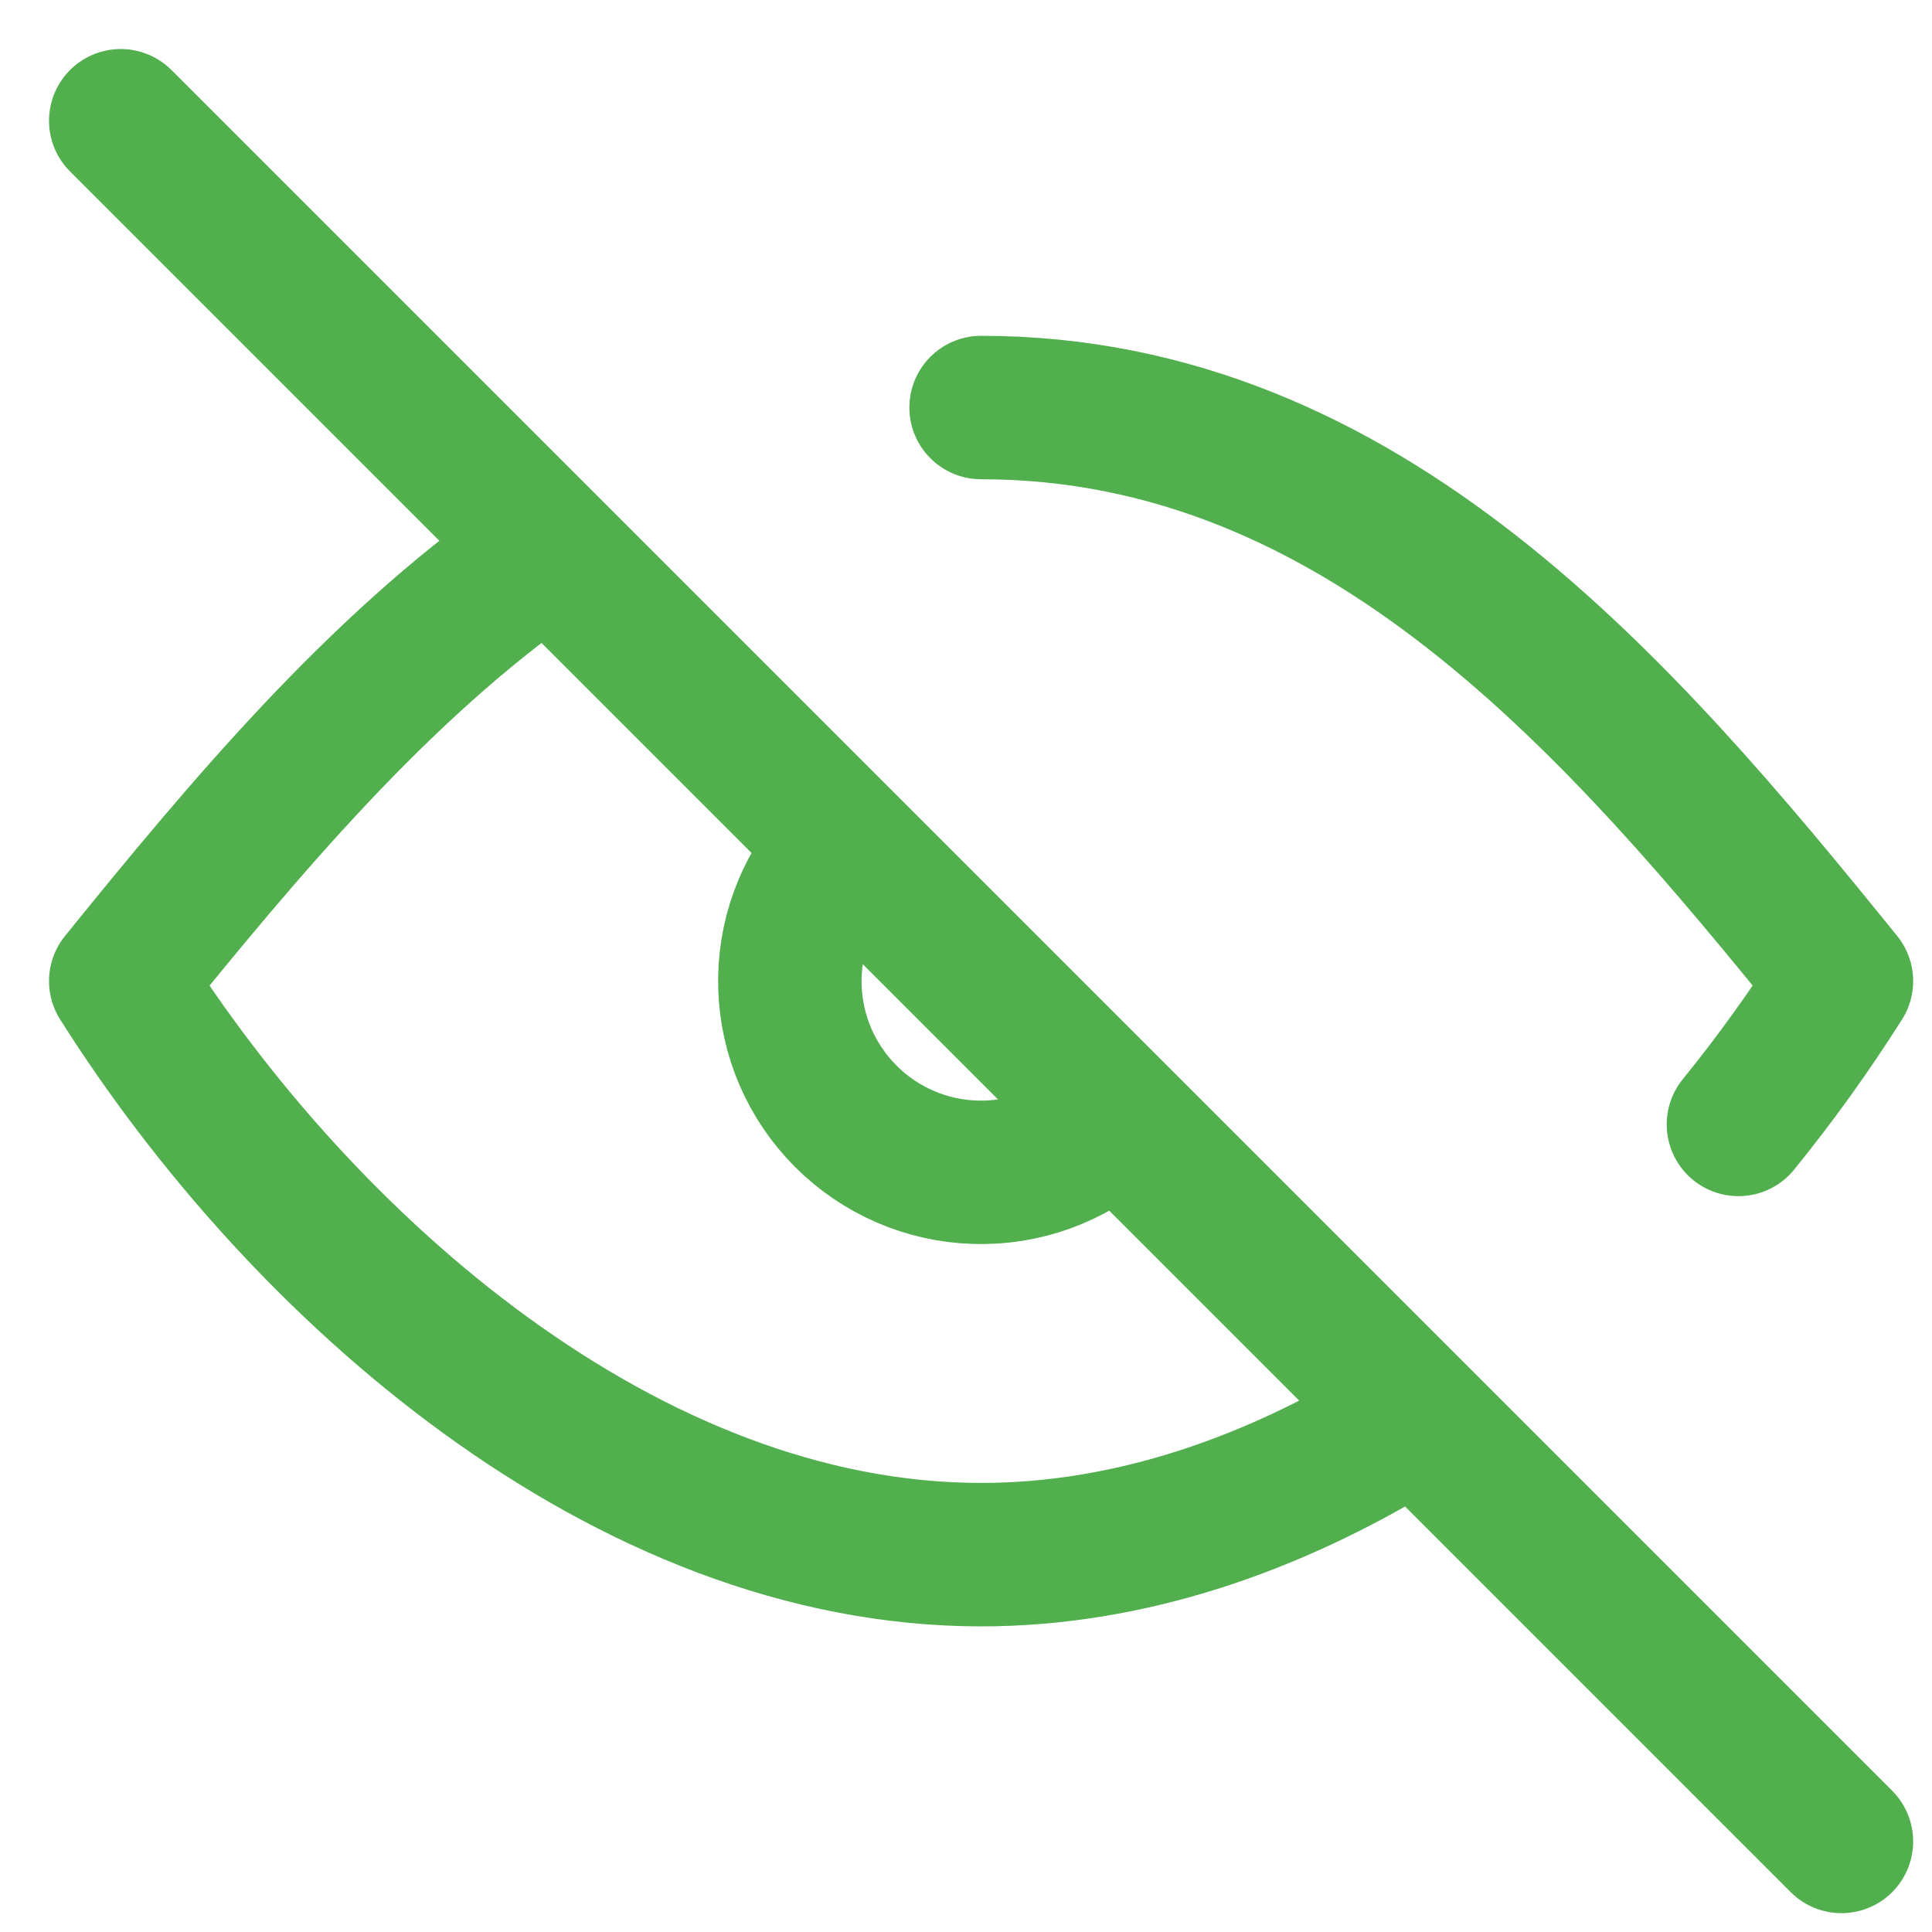
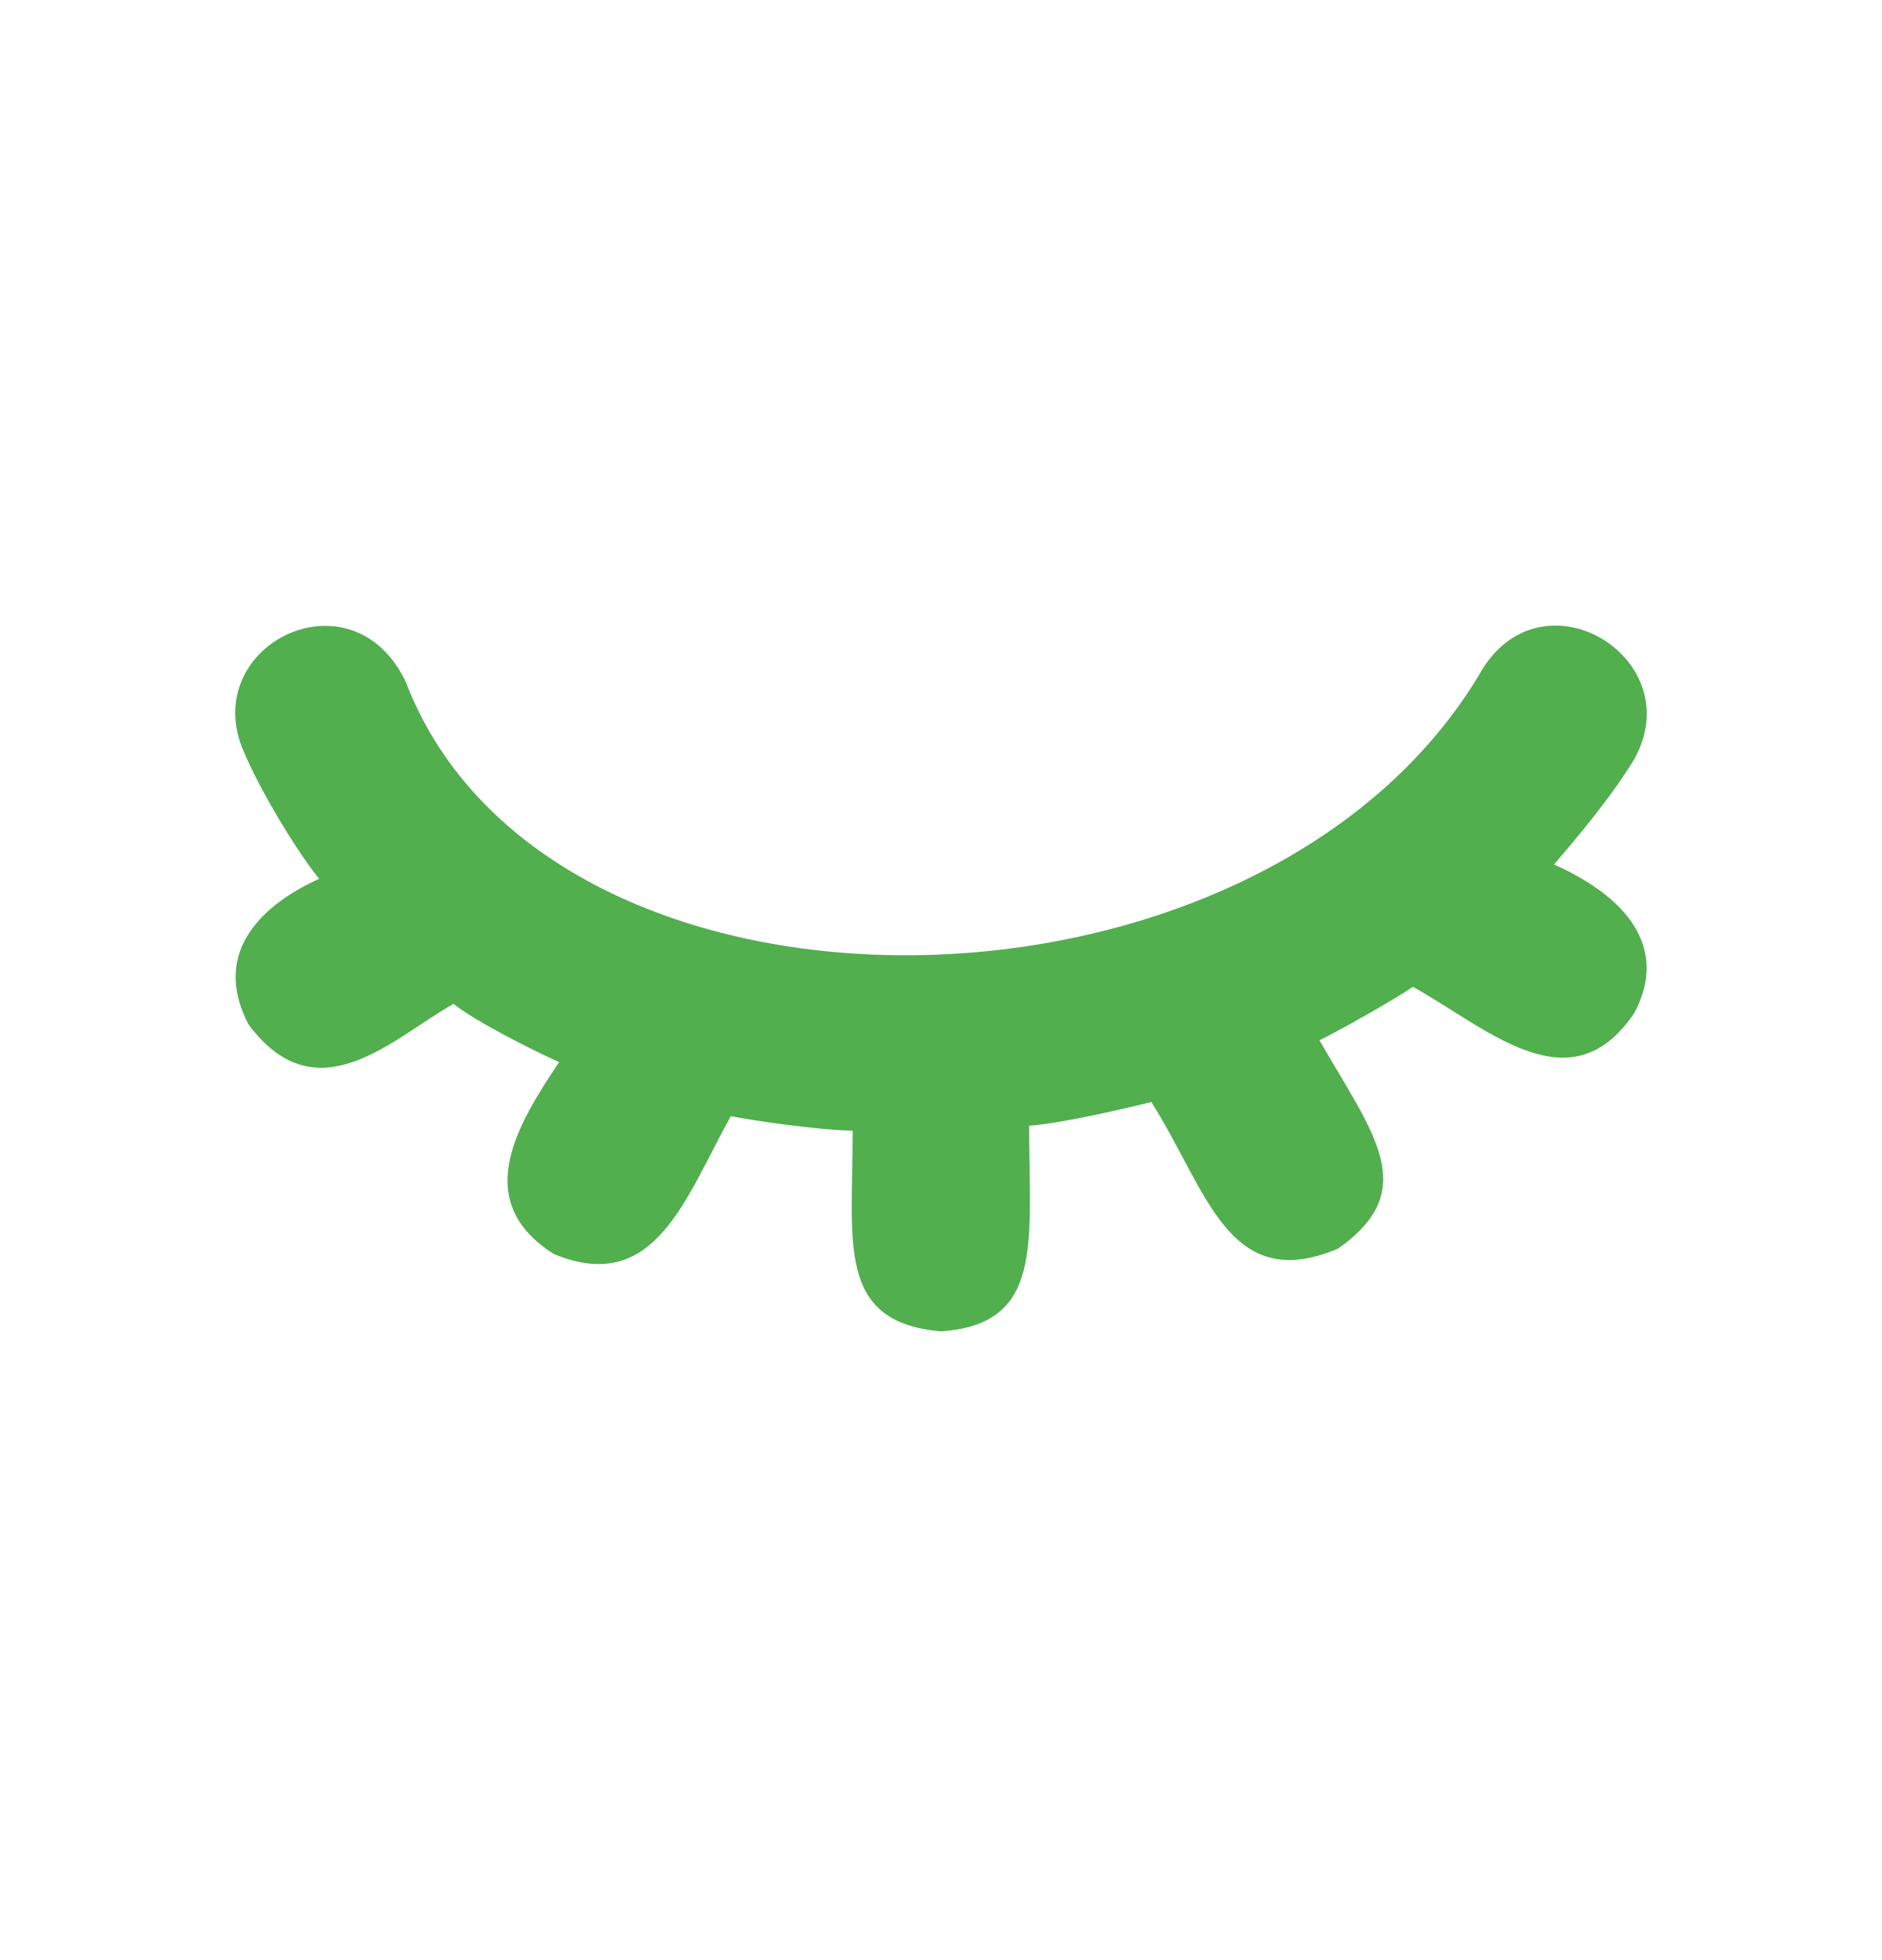
- <svg xmlns="http://www.w3.org/2000/svg" width="16" height="16" viewBox="0 0 16 16" fill="none">
-   <path d="M1 1L15.25 15.25" stroke="#51AF4E" stroke-width="1.188" stroke-linecap="round" stroke-linejoin="round" />
-   <path d="M6.938 7.078C6.671 7.38 6.529 7.772 6.542 8.175C6.554 8.578 6.72 8.96 7.005 9.245C7.29 9.53 7.673 9.696 8.075 9.708C8.478 9.721 8.87 9.579 9.172 9.313" stroke="#51AF4E" stroke-width="1.188" stroke-linecap="round" stroke-linejoin="round" />
-   <path d="M4.453 4.611C3.122 5.544 2.013 6.874 1 8.125C2.495 10.493 5.182 12.875 8.125 12.875C9.352 12.875 10.534 12.461 11.604 11.806" stroke="#51AF4E" stroke-width="1.188" stroke-linecap="round" stroke-linejoin="round" />
-   <path d="M8.125 3.375C11.298 3.375 13.43 5.875 15.25 8.125C14.989 8.537 14.704 8.934 14.397 9.312" stroke="#51AF4E" stroke-width="1.188" stroke-linecap="round" stroke-linejoin="round" />
+ <svg xmlns="http://www.w3.org/2000/svg" width="24" height="25" viewBox="0 0 24 25" fill="none">
+   <path d="M19.818 11.026C20.068 10.734 20.55 10.168 20.838 9.687C21.555 8.414 19.706 7.261 18.908 8.53C16.141 13.304 6.989 13.445 5.172 8.692C4.49 7.275 2.581 8.206 3.083 9.525C3.329 10.137 3.878 10.987 4.071 11.209C3.403 11.511 2.672 12.109 3.168 13.065C4.047 14.25 5.02 13.23 5.783 12.805C6.089 13.044 6.814 13.406 7.13 13.547C6.603 14.338 5.994 15.315 7.06 15.994C8.353 16.532 8.737 15.284 9.32 14.236C9.573 14.289 10.435 14.415 10.874 14.422C10.874 15.857 10.66 16.862 11.999 16.982C13.318 16.89 13.124 15.857 13.124 14.359C13.588 14.324 14.467 14.109 14.682 14.057C15.396 15.178 15.659 16.518 17.062 15.927C18.127 15.178 17.519 14.472 16.826 13.269C17.083 13.146 17.835 12.717 18.018 12.587C18.975 13.118 20.026 14.13 20.841 12.921C21.235 12.186 20.887 11.508 19.818 11.026Z" fill="#51AF4E" />
</svg>
